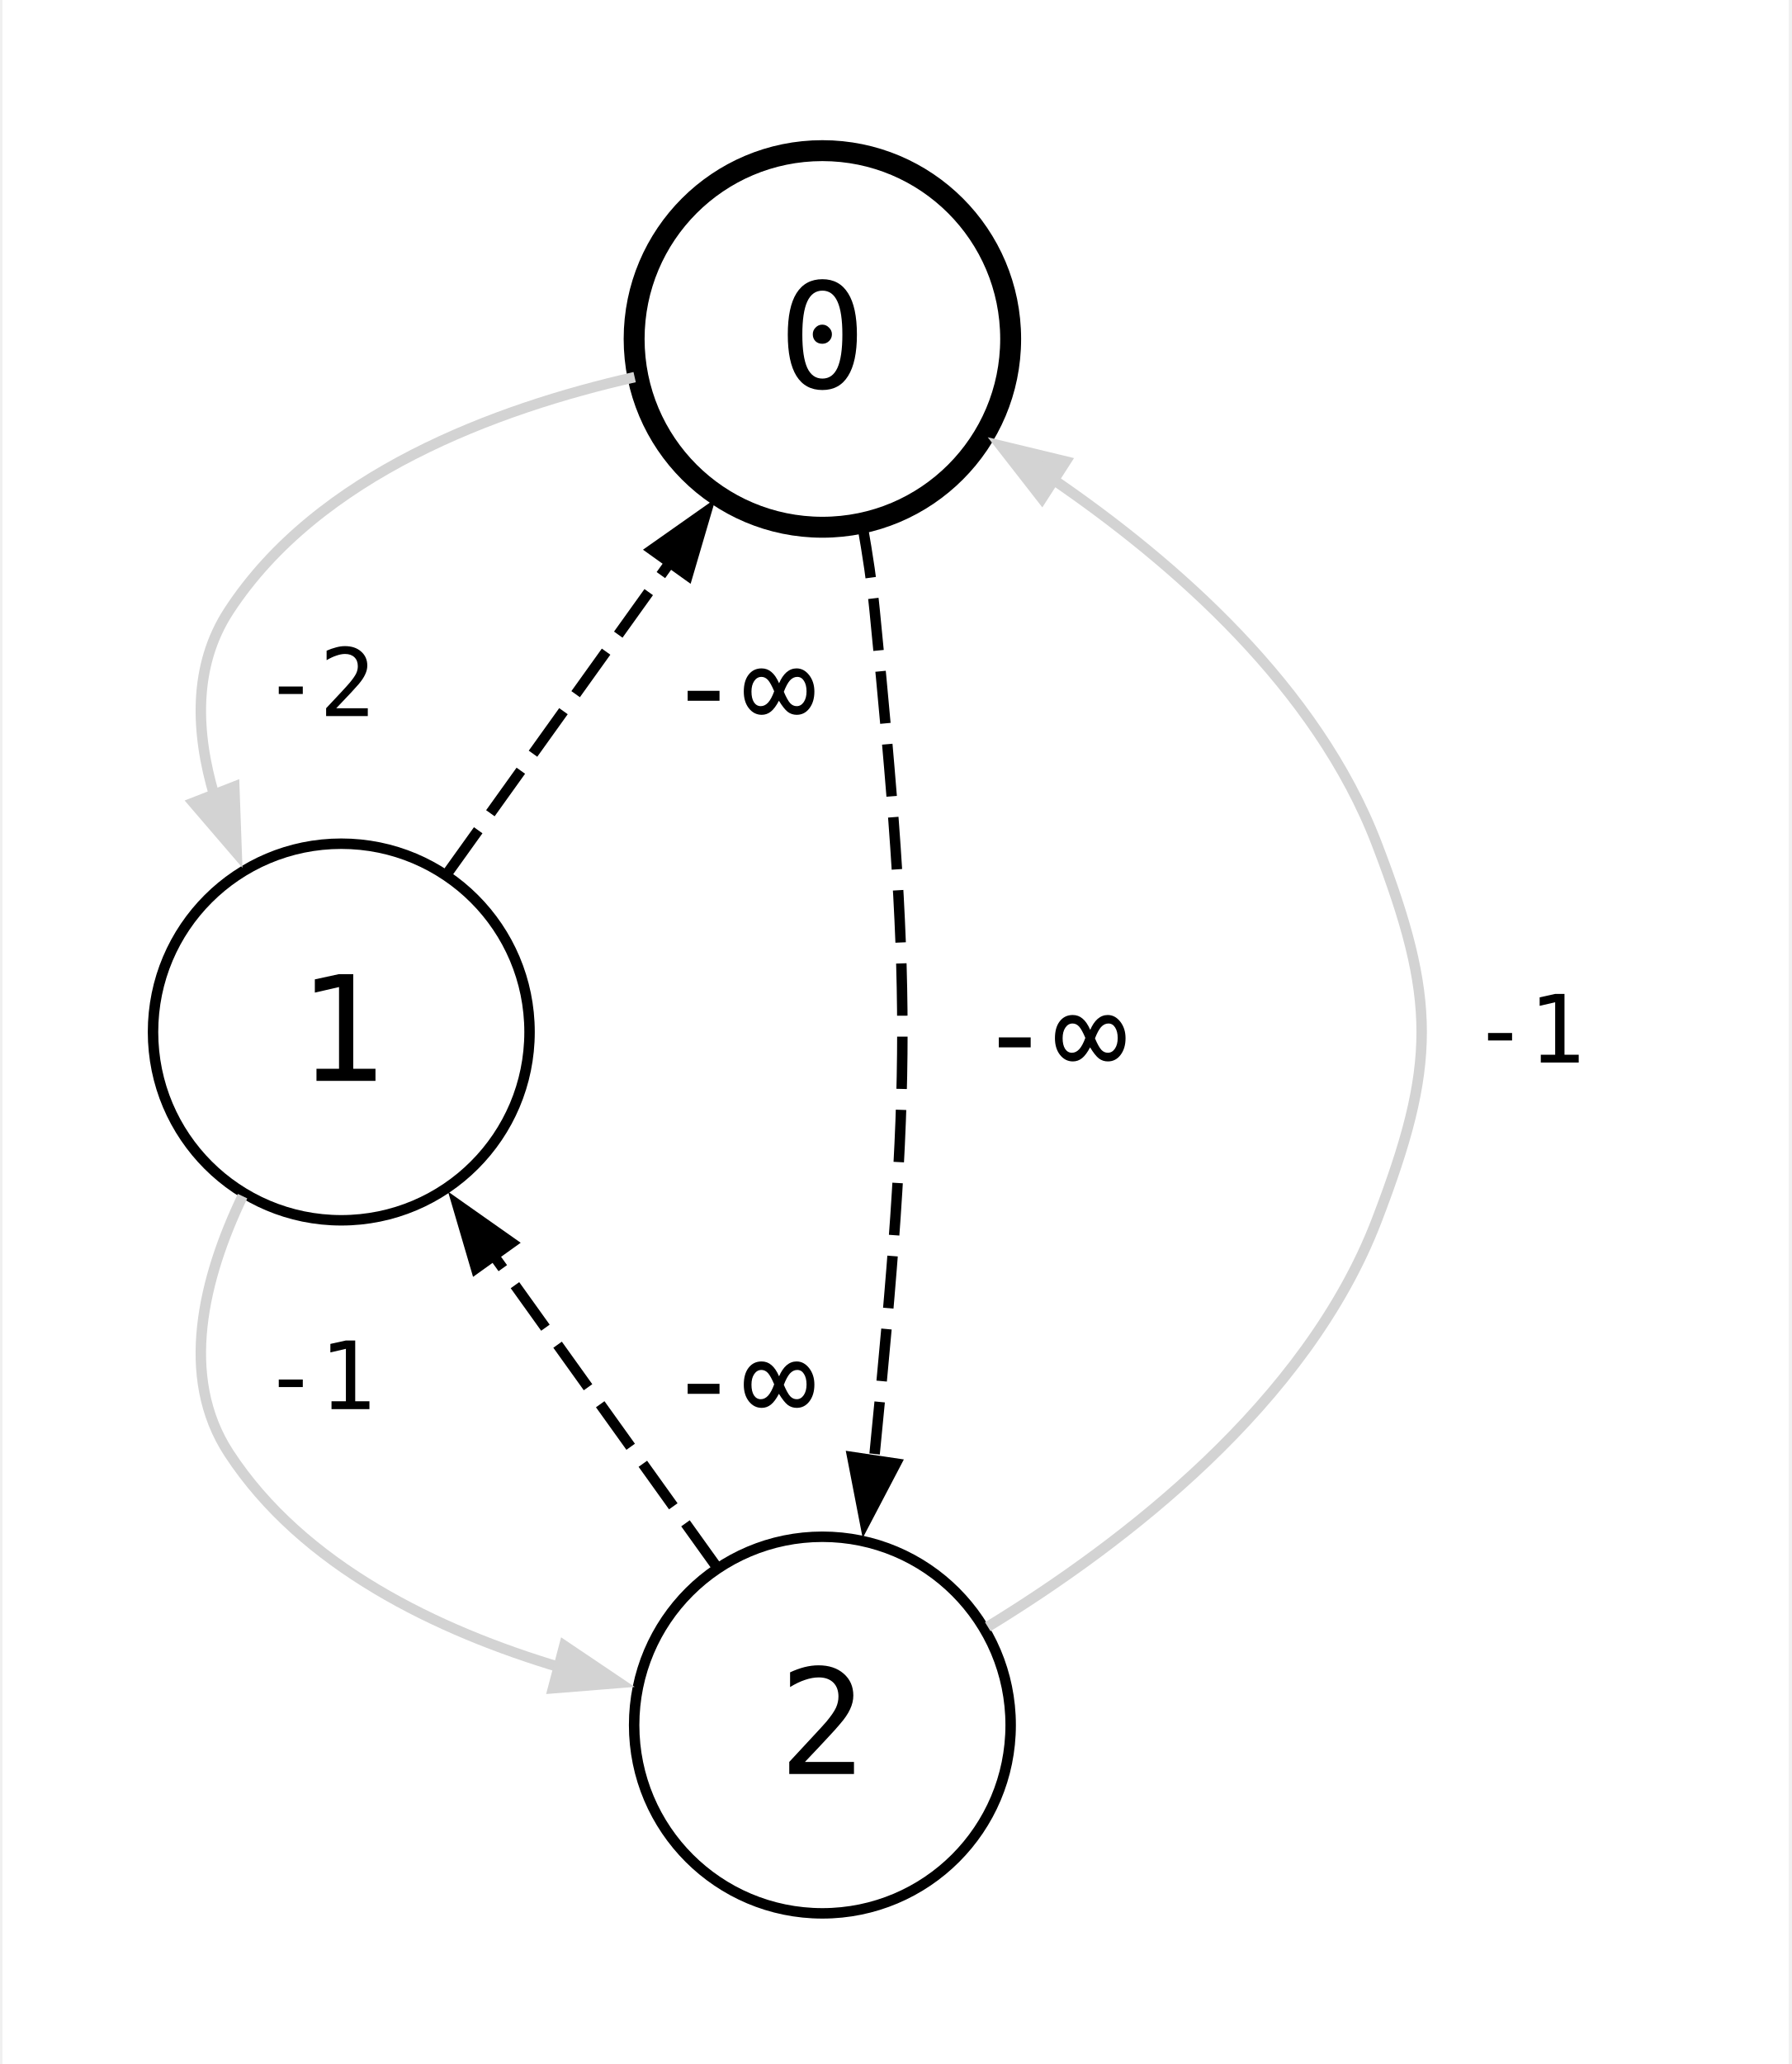
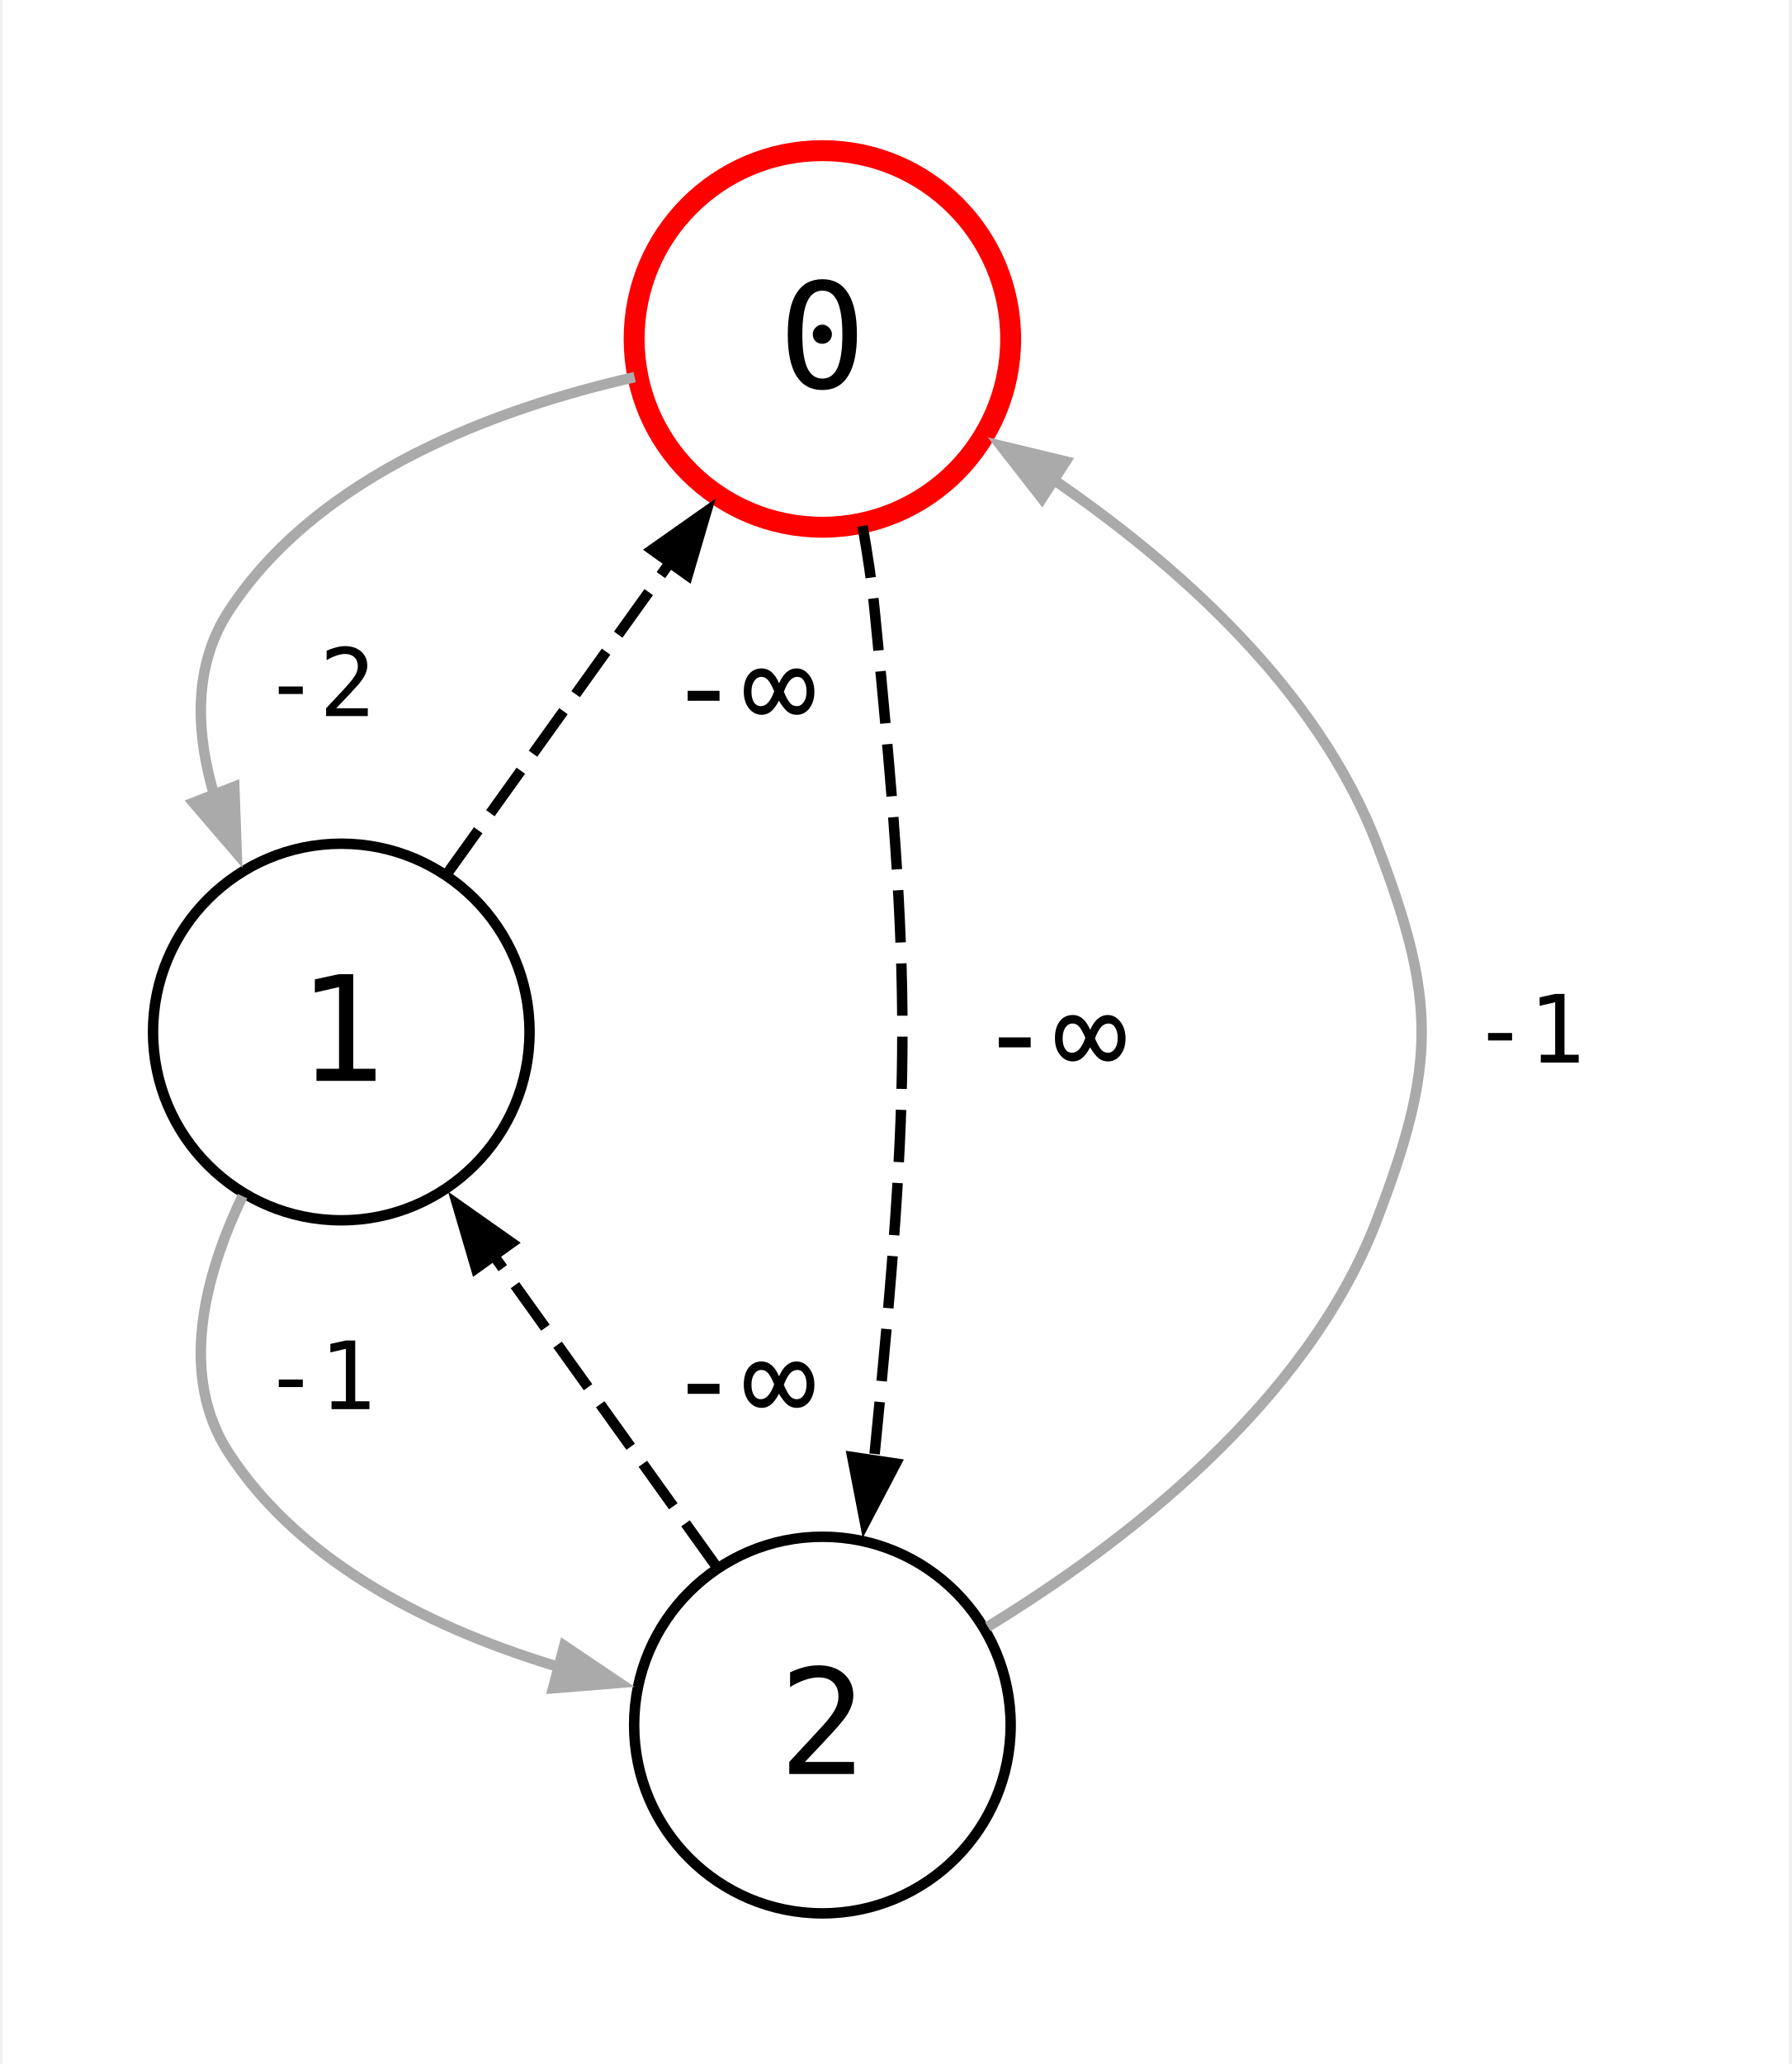
<svg xmlns="http://www.w3.org/2000/svg" width="171pt" height="197pt" viewBox="0.00 0.00 170.80 197.30">
  <g id="graph0" class="graph" transform="scale(1 1) rotate(0) translate(14.4 182.9)">
    <polygon fill="white" stroke="none" points="-14.4,14.4 -14.4,-182.9 156.4,-182.9 156.4,14.4 -14.4,14.4" />
    <g id="node1" class="node">
-       <ellipse fill="none" stroke="black" stroke-width="2" cx="64" cy="-150.5" rx="18" ry="18" />
+       <ellipse fill="none" stroke="red" stroke-width="2" cx="64" cy="-150.5" rx="18" ry="18" />
      <text text-anchor="middle" x="64" y="-145.82" font-family="monospace" font-size="14.00">0</text>
    </g>
    <g id="node2" class="node">
      <ellipse fill="none" stroke="black" cx="18" cy="-84.25" rx="18" ry="18" />
      <text text-anchor="middle" x="18" y="-79.58" font-family="monospace" font-size="14.00">1</text>
    </g>
    <g id="edge1" class="edge">
-       <path fill="none" stroke="lightgray" d="M46.05,-146.85C32.85,-143.86 15.78,-137.58 7.25,-124.5 3.81,-119.23 4.07,-112.87 5.87,-106.82" />
-       <polygon fill="lightgray" stroke="lightgray" points="7.77,-107.7 8,-101.35 3.86,-106.17 7.77,-107.7" />
+       <path fill="none" stroke="#aaaaaa" d="M46.05,-146.85C32.85,-143.86 15.78,-137.58 7.25,-124.5 3.81,-119.23 4.07,-112.87 5.87,-106.82" />
+       <polygon fill="#aaaaaa" stroke="#aaaaaa" points="7.77,-107.7 8,-101.35 3.86,-106.17 7.77,-107.7" />
      <text text-anchor="middle" x="15.88" y="-114.45" font-family="monospace" font-size="9.00"> -2</text>
    </g>
    <g id="node3" class="node">
      <ellipse fill="none" stroke="black" cx="64" cy="-18" rx="18" ry="18" />
      <text text-anchor="middle" x="64" y="-13.32" font-family="monospace" font-size="14.00">2</text>
    </g>
    <g id="edge4" class="edge">
      <path fill="none" stroke="black" stroke-dasharray="5,2" d="M67.84,-132.62C68.32,-129.92 68.74,-127.14 69,-124.5 72.53,-88.9 72.53,-79.6 69,-44 68.97,-43.67 68.93,-43.34 68.89,-43" />
      <polygon fill="black" stroke="black" points="71.02,-43 68.07,-37.37 66.86,-43.62 71.02,-43" />
      <text text-anchor="middle" x="86" y="-79.97" font-family="monospace" font-size="12.00"> -∞ </text>
    </g>
    <g id="edge5" class="edge">
      <path fill="none" stroke="black" stroke-dasharray="5,2" d="M28.18,-99.47C34.43,-108.2 42.53,-119.51 49.45,-129.17" />
      <polygon fill="black" stroke="black" points="47.71,-130.35 52.91,-134.01 51.12,-127.91 47.71,-130.35" />
      <text text-anchor="middle" x="56.25" y="-113.1" font-family="monospace" font-size="12.00">-∞ </text>
    </g>
    <g id="edge2" class="edge">
-       <path fill="none" stroke="lightgray" d="M8.56,-68.56C4.84,-60.78 2.46,-51.34 7.25,-44 14.31,-33.17 27.24,-27 38.97,-23.5" />
-       <polygon fill="lightgray" stroke="lightgray" points="39.32,-25.58 44.59,-22.03 38.25,-21.52 39.32,-25.58" />
+       <path fill="none" stroke="#aaaaaa" d="M8.56,-68.56C4.84,-60.78 2.46,-51.34 7.25,-44 14.31,-33.17 27.24,-27 38.97,-23.5" />
+       <polygon fill="#aaaaaa" stroke="#aaaaaa" points="39.32,-25.58 44.59,-22.03 38.25,-21.52 39.32,-25.58" />
      <text text-anchor="middle" x="15.88" y="-48.2" font-family="monospace" font-size="9.00"> -1</text>
    </g>
    <g id="edge3" class="edge">
-       <path fill="none" stroke="lightgray" d="M79.81,-27.4C92.87,-35.38 110.29,-48.75 117,-66.25 122.73,-81.19 122.73,-87.31 117,-102.25 111.29,-117.15 97.8,-129.06 85.87,-137.2" />
-       <polygon fill="lightgray" stroke="lightgray" points="84.99,-135.26 81.08,-140.28 87.26,-138.79 84.99,-135.26" />
+       <path fill="none" stroke="#aaaaaa" d="M79.81,-27.4C92.87,-35.38 110.29,-48.75 117,-66.25 122.73,-81.19 122.73,-87.31 117,-102.25 111.29,-117.15 97.8,-129.06 85.87,-137.2" />
+       <polygon fill="#aaaaaa" stroke="#aaaaaa" points="84.99,-135.26 81.08,-140.28 87.26,-138.79 84.99,-135.26" />
      <text text-anchor="middle" x="131.5" y="-81.33" font-family="monospace" font-size="9.00">  -1</text>
    </g>
    <g id="edge6" class="edge">
      <path fill="none" stroke="black" stroke-dasharray="5,2" d="M53.82,-33.22C47.57,-41.95 39.47,-53.26 32.55,-62.92" />
      <polygon fill="black" stroke="black" points="30.88,-61.66 29.09,-67.76 34.29,-64.1 30.88,-61.66" />
      <text text-anchor="middle" x="56.25" y="-46.85" font-family="monospace" font-size="12.00">-∞ </text>
    </g>
  </g>
</svg>
